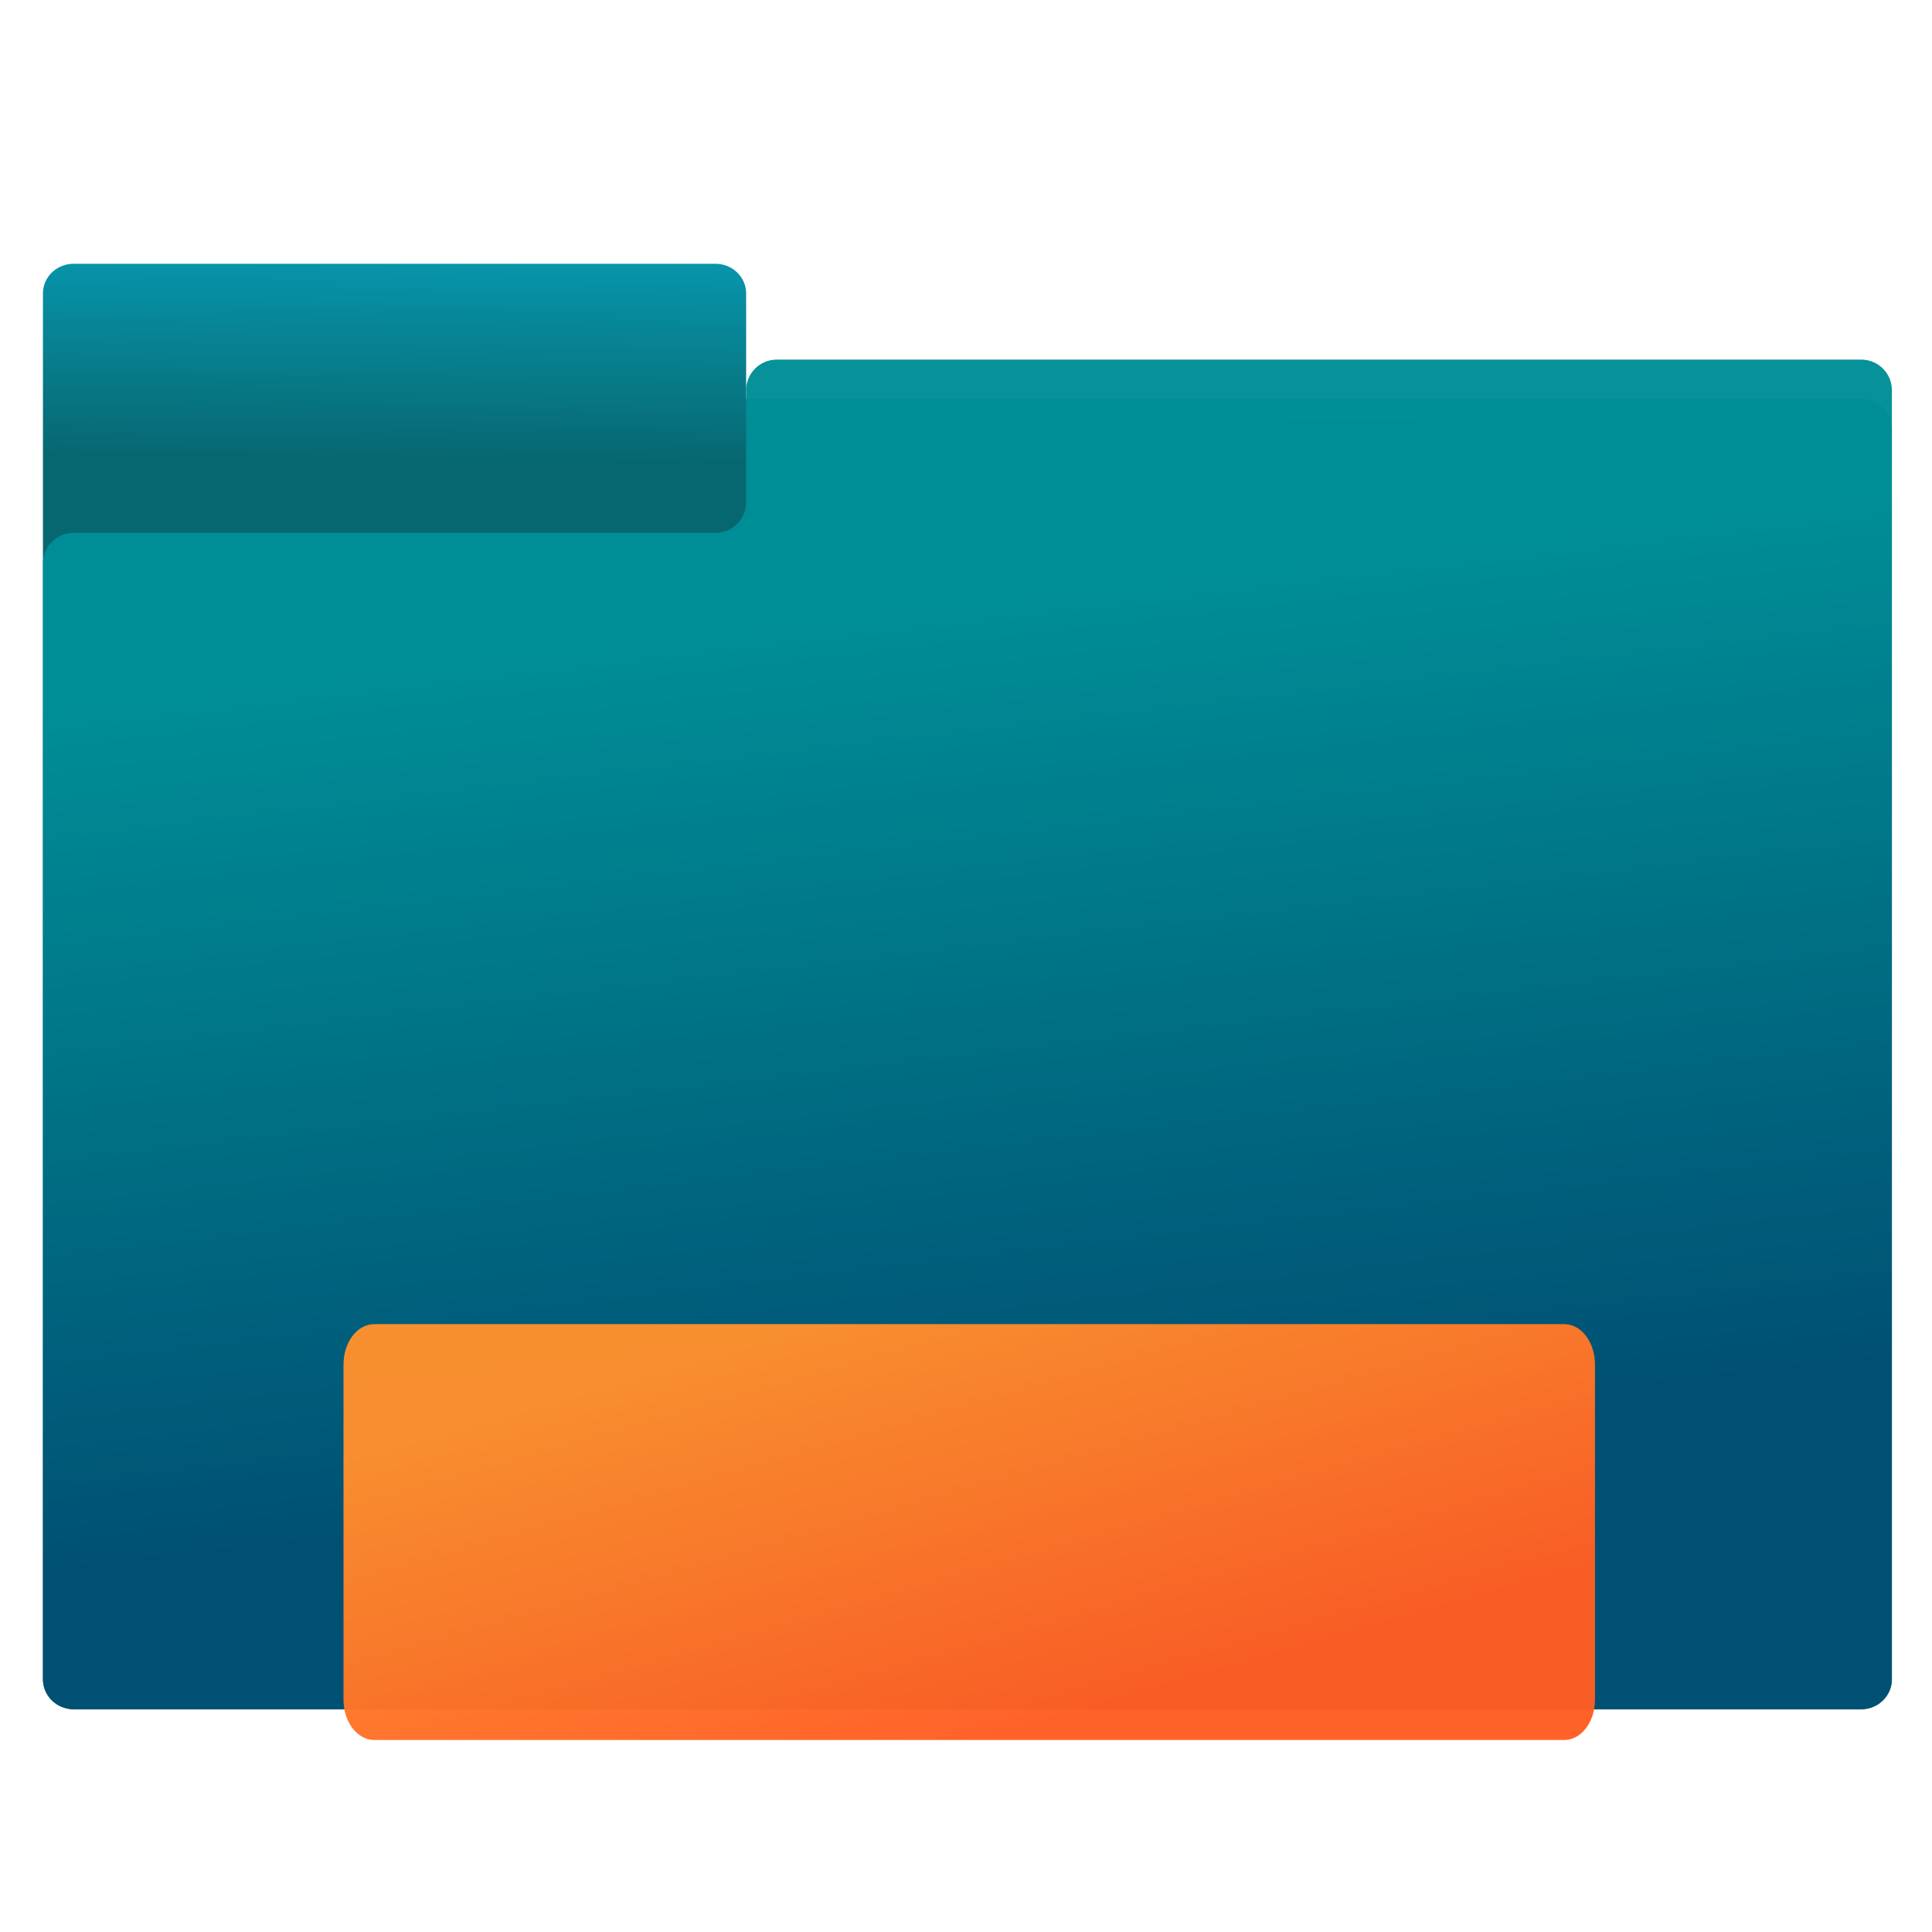
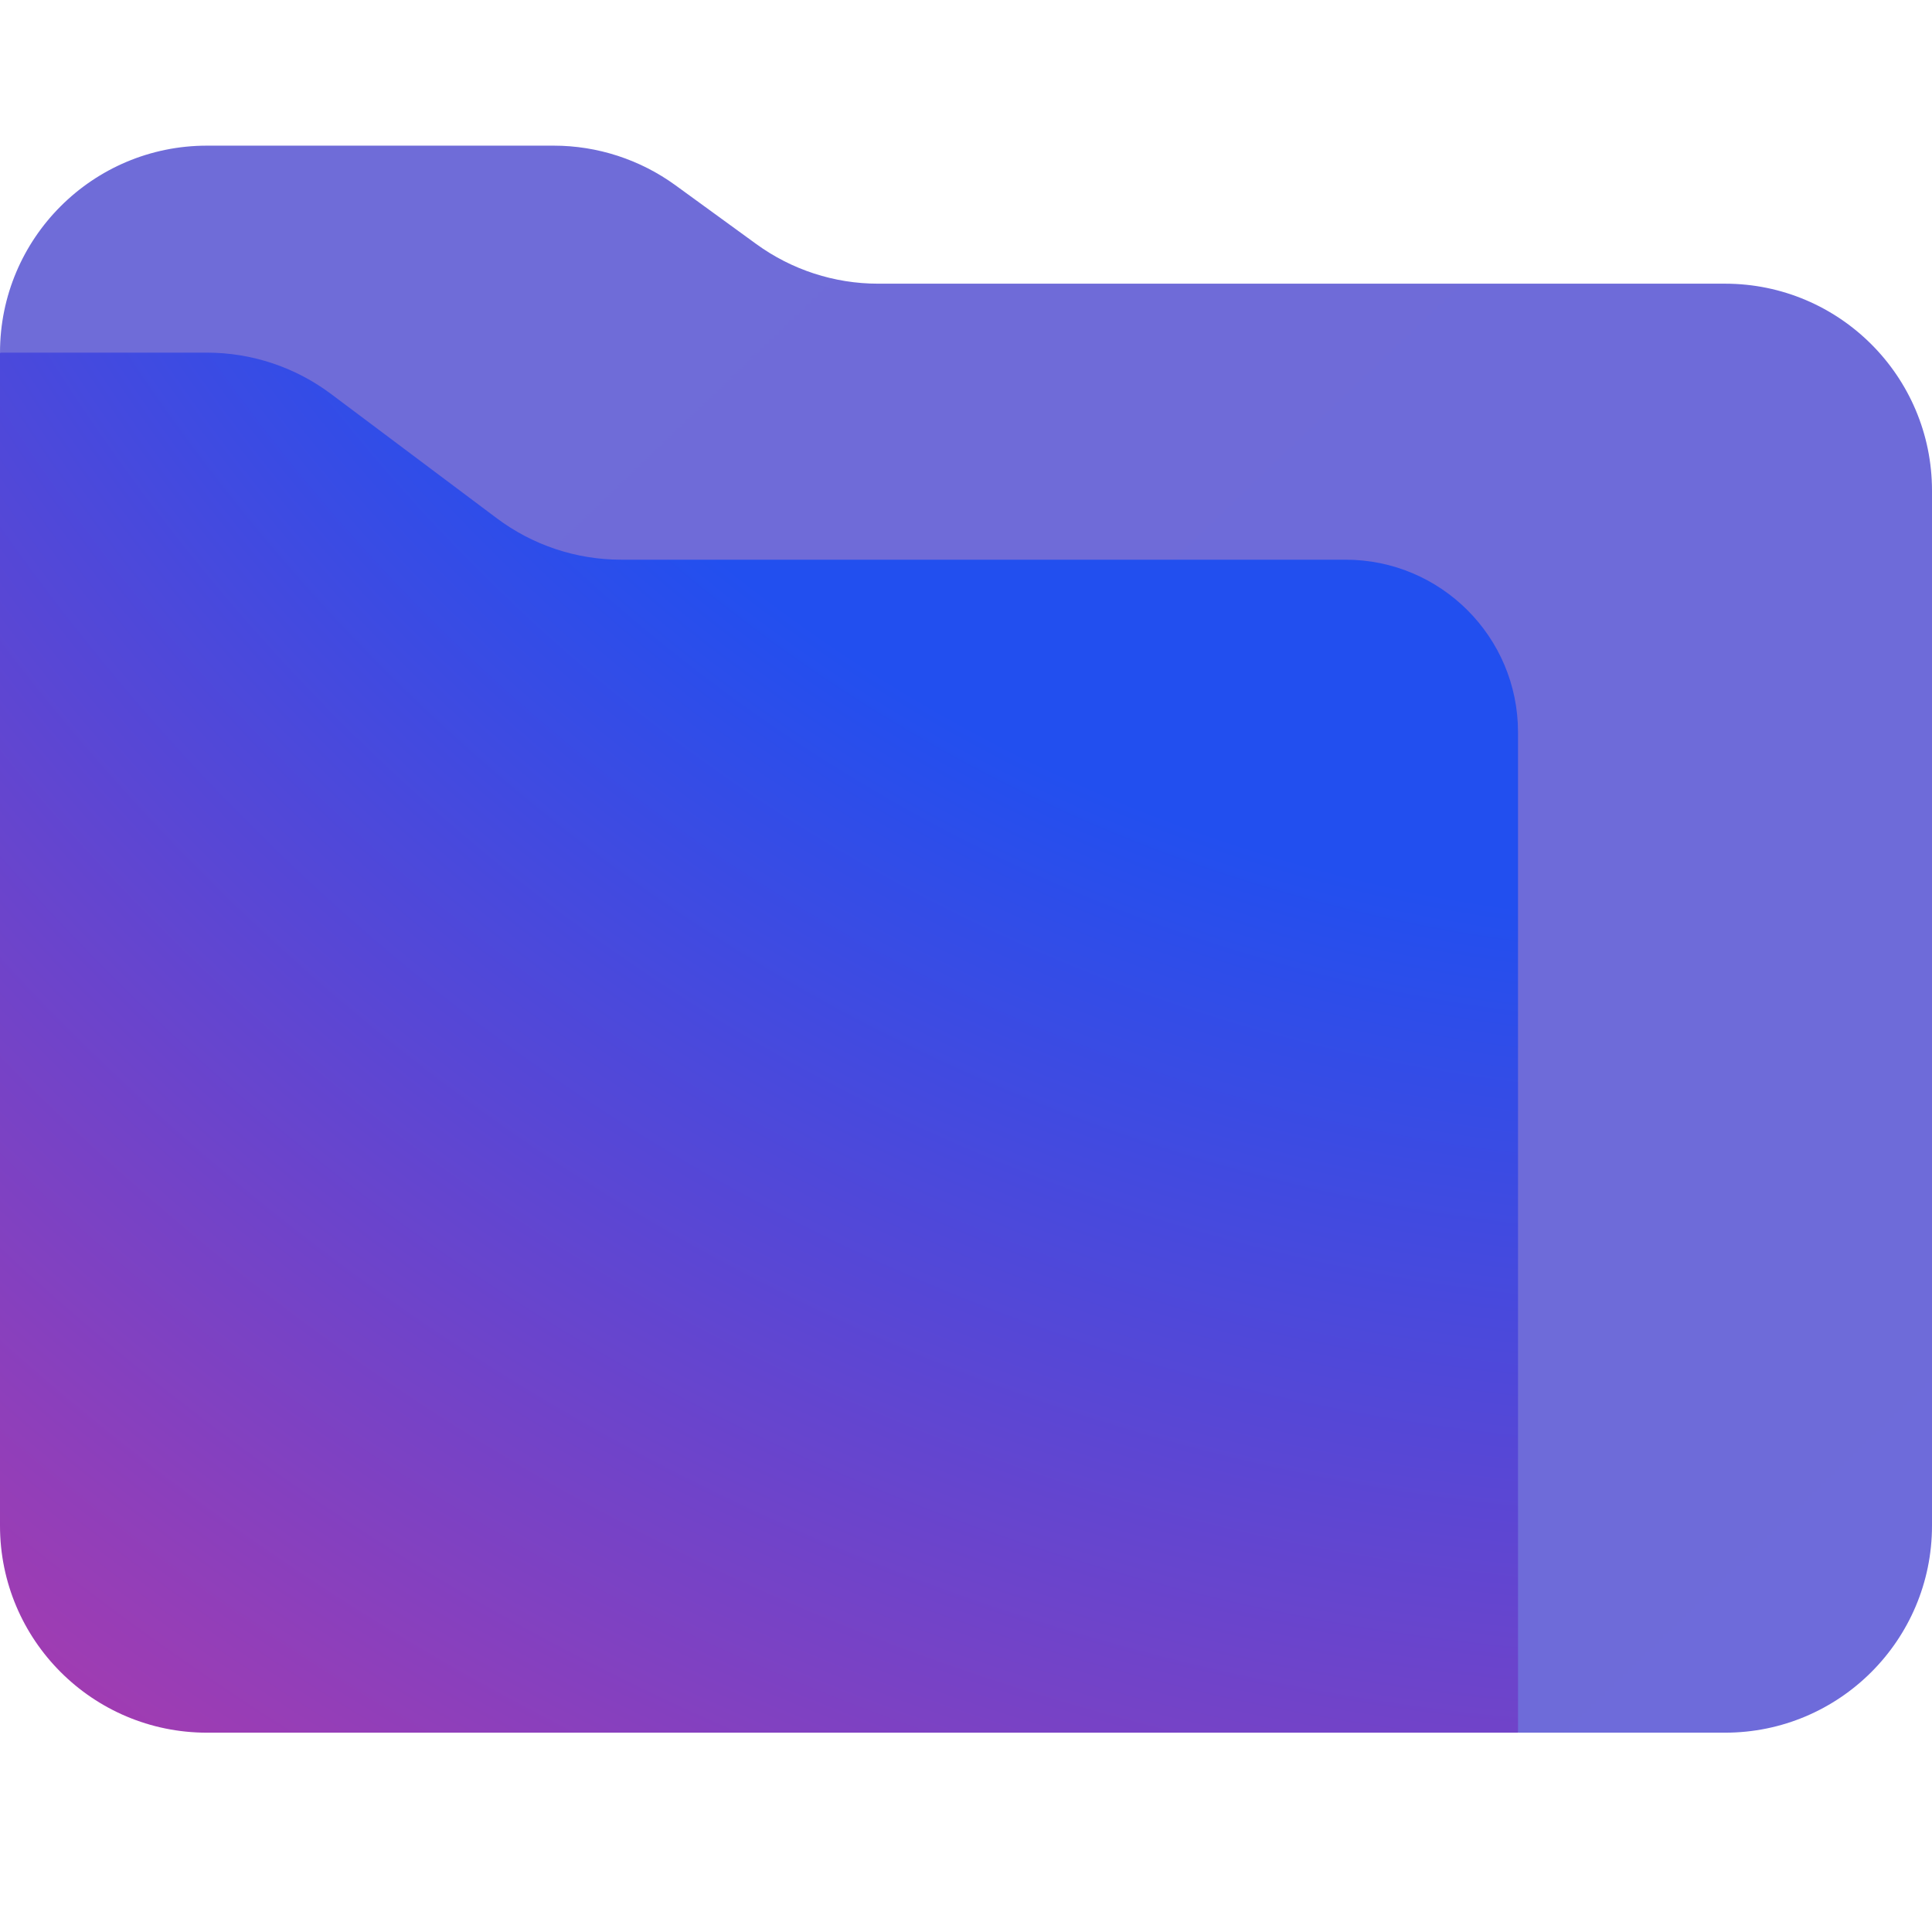
- <svg xmlns="http://www.w3.org/2000/svg" xmlns:xlink="http://www.w3.org/1999/xlink" width="512" height="512" viewBox="0 0 135.467 135.467" version="1.1" id="svg5">
-   <defs id="defs2">
-     <linearGradient id="linearGradient2">
-       <stop style="stop-color:#004f73;stop-opacity:1;" offset="0" id="stop1" />
-       <stop style="stop-color:#008f97;stop-opacity:1;" offset="1" id="stop2" />
+ <svg xmlns="http://www.w3.org/2000/svg" xmlns:xlink="http://www.w3.org/1999/xlink" width="36" height="36" viewBox="0 0 36 36" fill="none" version="1.1" id="svg20">
+   <path d="M0 6.571L5.143 4L14.143 9.143H29.571V31L28.286 32.286H3.857C1.727 32.286 0 30.559 0 28.429V6.571Z" fill="url(#paint0_radial_2219_299)" id="path2" />
+   <path fill-rule="evenodd" clip-rule="evenodd" d="M14.093 4.548C14.752 5.027 15.546 5.286 16.361 5.286L32.143 5.286C34.273 5.286 36 7.013 36 9.143V28.429C36 30.559 34.273 32.286 32.143 32.286H28.286V13.643C28.286 11.868 26.847 10.429 25.071 10.429H11.571C10.737 10.429 9.925 10.158 9.257 9.657L6.171 7.343C5.504 6.842 4.692 6.571 3.857 6.571L0 6.571C0 4.441 1.727 2.714 3.857 2.714H10.317C11.132 2.714 11.927 2.973 12.586 3.452L14.093 4.548Z" fill="url(#paint1_linear_2219_299)" id="path4" style="fill-opacity:1.0" />
+   <defs id="defs18">
+     <radialGradient id="paint0_radial_2219_299" cx="0" cy="0" r="1" gradientUnits="userSpaceOnUse" gradientTransform="translate(32.0482 -15.4318) scale(55.1798 58.5668)">
+       <stop offset="0.556" stop-color="#6D4AFF" id="stop6" style="stop-color:#224fef;stop-opacity:1" />
+       <stop offset="1" stop-color="#FF50C3" id="stop8" style="stop-color:#a83bae;stop-opacity:1" />
+     </radialGradient>
+     <linearGradient id="paint1_linear_2219_299" x1="-0.475" y1="-12.718" x2="44.158" y2="36.697" gradientUnits="userSpaceOnUse" xlink:href="#paint0_radial_2219_299">
+       <stop stop-color="#7341FF" id="stop11" style="stop-color:#8077bd;stop-opacity:1" />
+       <stop offset="0.359" stop-color="#B487FF" id="stop13" style="stop-color:#565bff;stop-opacity:1" />
+       <stop offset="1" stop-color="#FFC8FF" id="stop15" style="stop-color:#b071b8;stop-opacity:1" />
    </linearGradient>
-     <linearGradient id="linearGradient1655">
-       <stop style="stop-color:#ff5e23;stop-opacity:1;" offset="0" id="stop1653" />
-       <stop style="stop-color:#ff902d;stop-opacity:1;" offset="1" id="stop1651" />
-     </linearGradient>
-     <linearGradient id="linearGradient7331">
-       <stop style="stop-color:#00636c;stop-opacity:1;" offset="0" id="stop7327" />
-       <stop style="stop-color:#00a1bc;stop-opacity:1;" offset="1" id="stop7329" />
-     </linearGradient>
-     <linearGradient xlink:href="#linearGradient7331" id="linearGradient6831" x1="367.812" y1="-166.108" x2="368.881" y2="-249.407" gradientUnits="userSpaceOnUse" gradientTransform="matrix(0.2280689,0,0,0.2198123,-16.29759,69.17149)" />
-     <linearGradient xlink:href="#linearGradient1655" id="linearGradient7333" x1="73.369" y1="213.009" x2="67.395" y2="185.565" gradientUnits="userSpaceOnUse" gradientTransform="matrix(0.8619926,0,0,1.130227,-21.51288,-110.9781)" />
-     <linearGradient xlink:href="#linearGradient2" id="linearGradient8394" x1="396.901" y1="694.258" x2="365.883" y2="430.613" gradientUnits="userSpaceOnUse" gradientTransform="matrix(0.2280689,0,0,0.2263923,-21.51288,-54.39444)" />
  </defs>
-   <g id="layer1">
-     <path id="rect3715" style="opacity:0.97;fill:url(#linearGradient6831);fill-opacity:1;stroke:#002a59;stroke-width:0;stroke-linecap:square;paint-order:markers fill stroke" d="m 5.166,18.494 a 2.155,2.077 0 0 0 -2.155,2.077 v 19.191 78.011 a 2.155,2.077 0 0 0 2.155,2.077 H 130.499 a 2.155,2.077 0 0 0 2.155,-2.077 V 30.041 a 2.155,2.077 0 0 0 -2.155,-2.077 H 52.317 V 20.571 A 2.155,2.077 0 0 0 50.162,18.494 Z" />
-     <path id="rect3715-0" style="opacity:0.97;fill:url(#linearGradient8394);fill-opacity:1;stroke:#002a59;stroke-width:0;stroke-linecap:square;paint-order:markers fill stroke" d="m 54.472,25.214 a 2.155,2.139 0 0 0 -2.155,2.139 v 7.872 a 2.155,2.139 0 0 1 -2.155,2.139 H 5.166 a 2.155,2.139 0 0 0 -2.155,2.139 v 78.207 a 2.155,2.139 0 0 0 2.155,2.139 H 130.499 a 2.155,2.139 0 0 0 2.155,-2.139 V 27.353 a 2.155,2.139 0 0 0 -2.155,-2.139 z" />
-     <path id="rect4285" style="opacity:0.97;fill:url(#linearGradient7333);fill-opacity:1;stroke:#002a59;stroke-width:0;stroke-linecap:square;paint-order:markers fill stroke" d="m 26.241,92.845 a 2.155,2.826 0 0 0 -2.155,2.826 v 23.508 a 2.155,2.826 0 0 0 2.155,2.826 H 109.682 a 2.155,2.826 0 0 0 2.155,-2.826 V 95.67 a 2.155,2.826 0 0 0 -2.155,-2.826 z" />
-   </g>
</svg>
